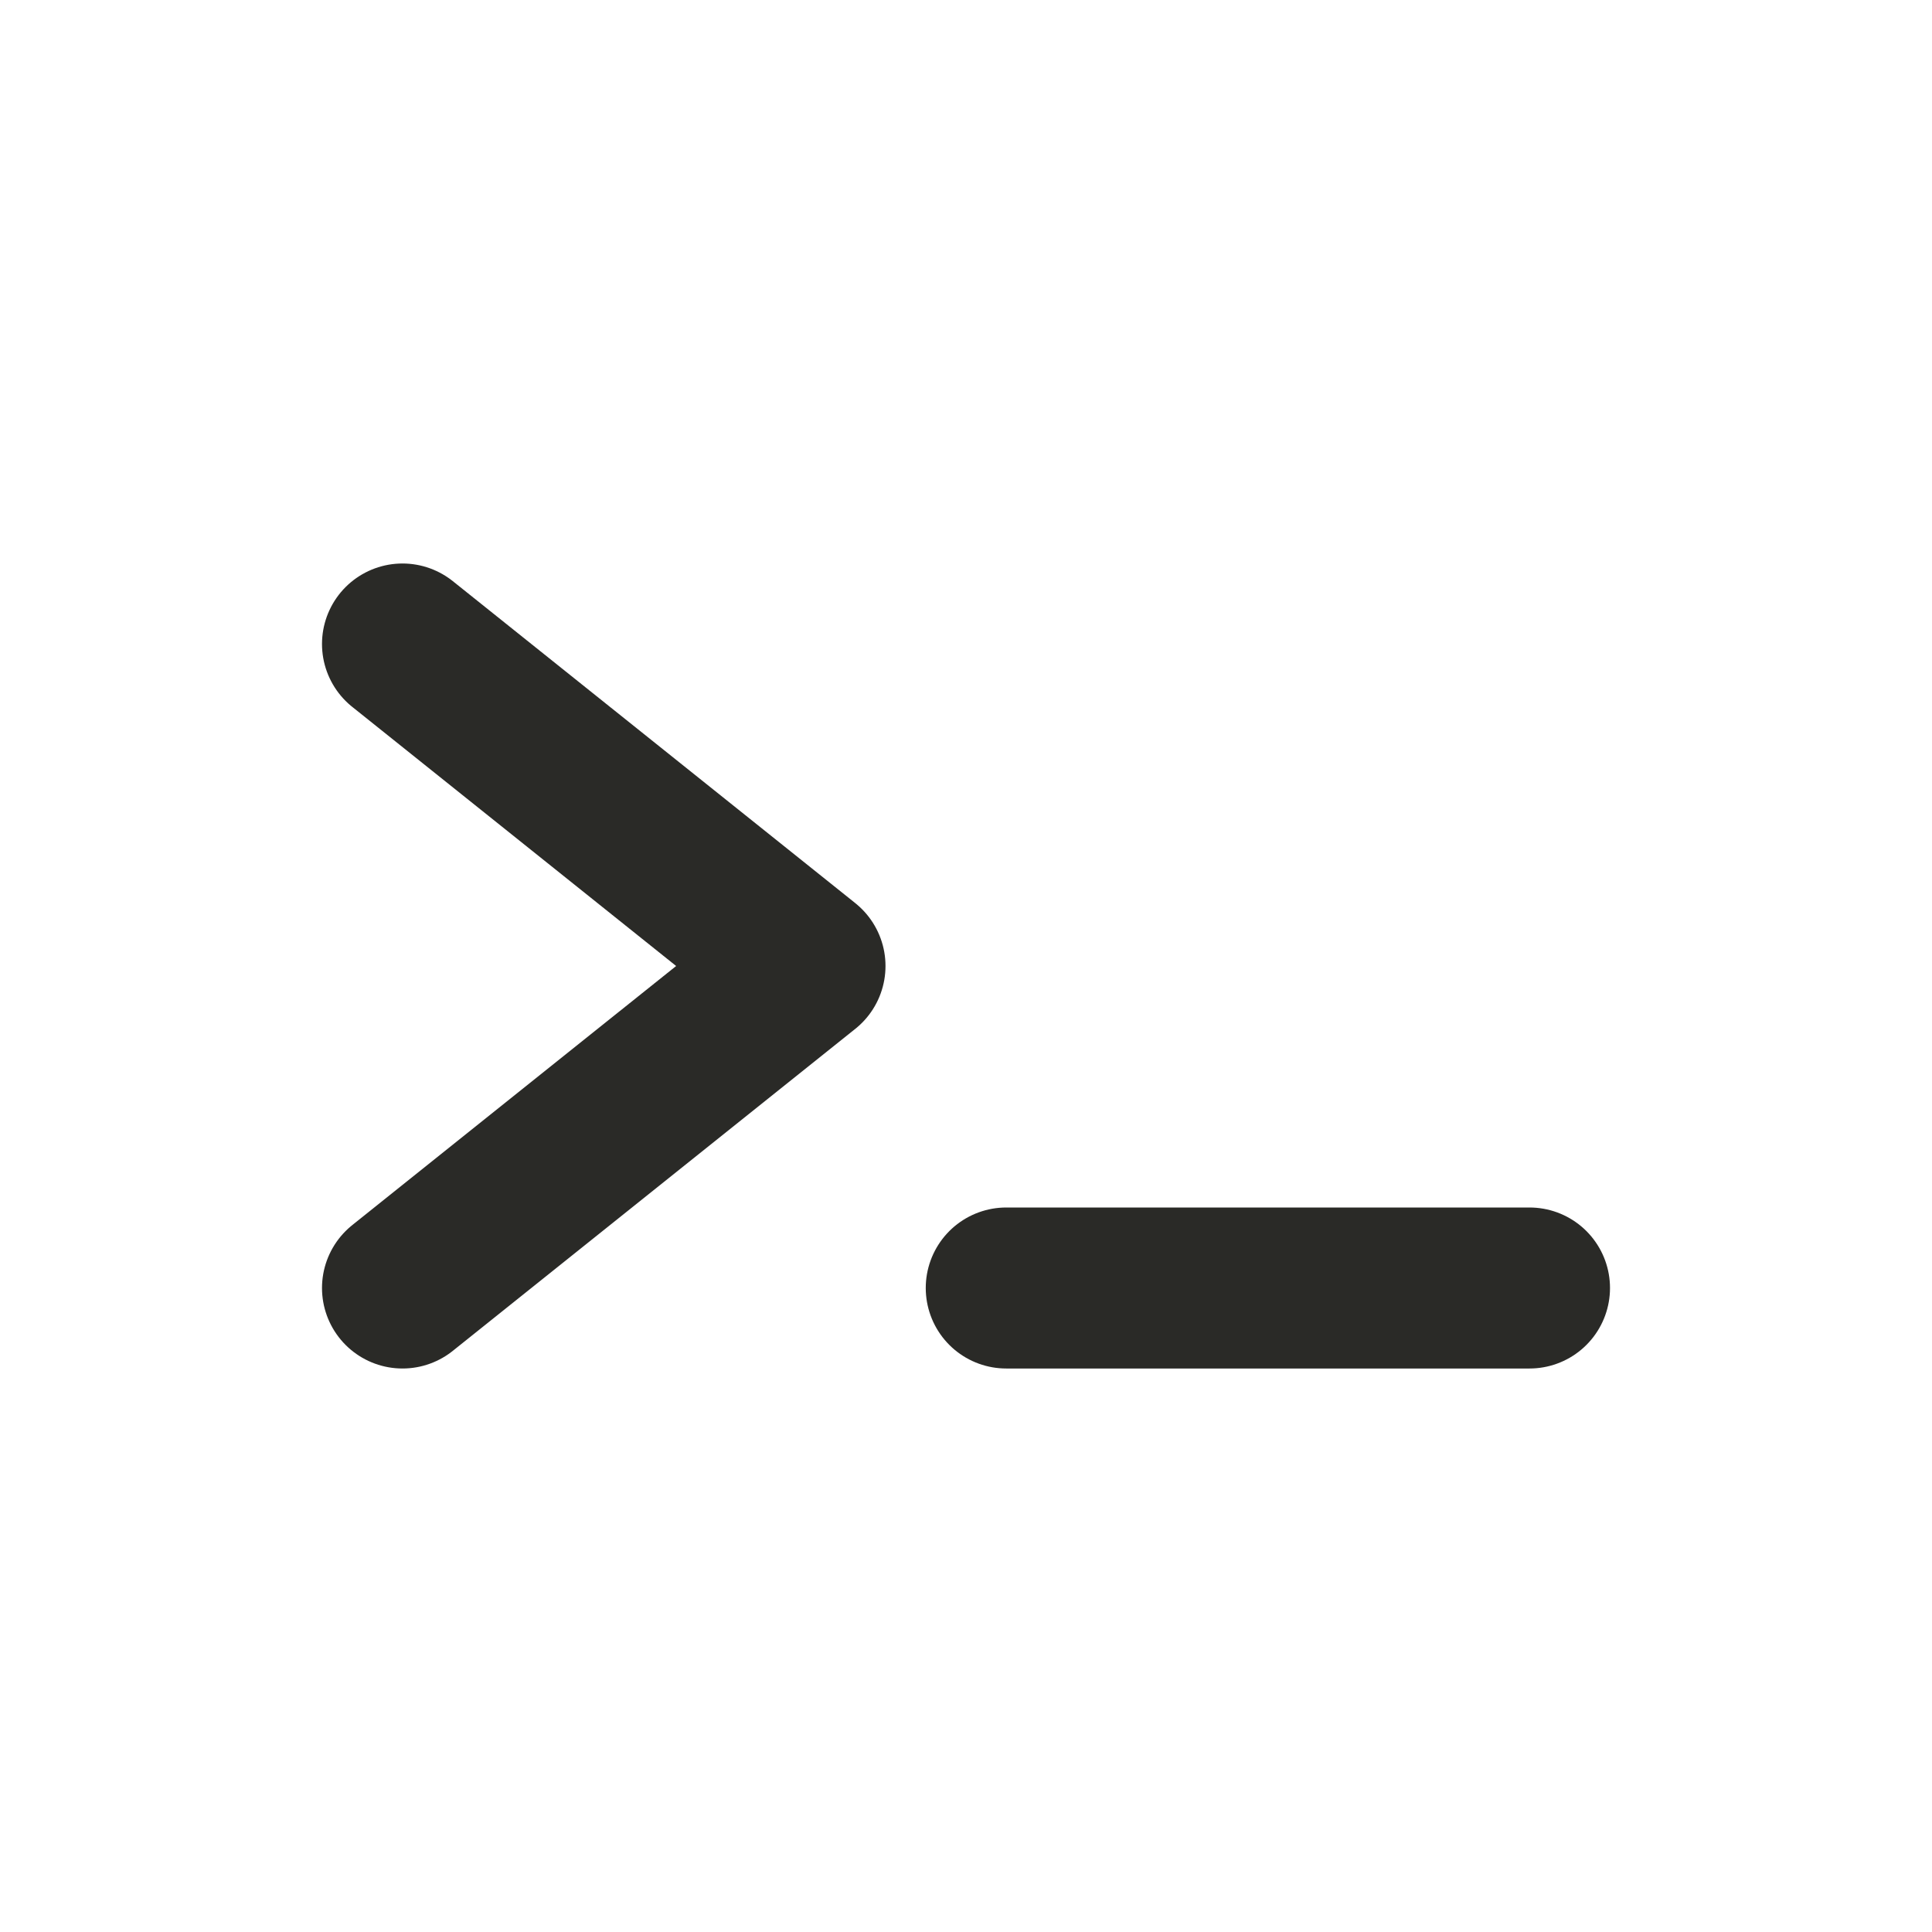
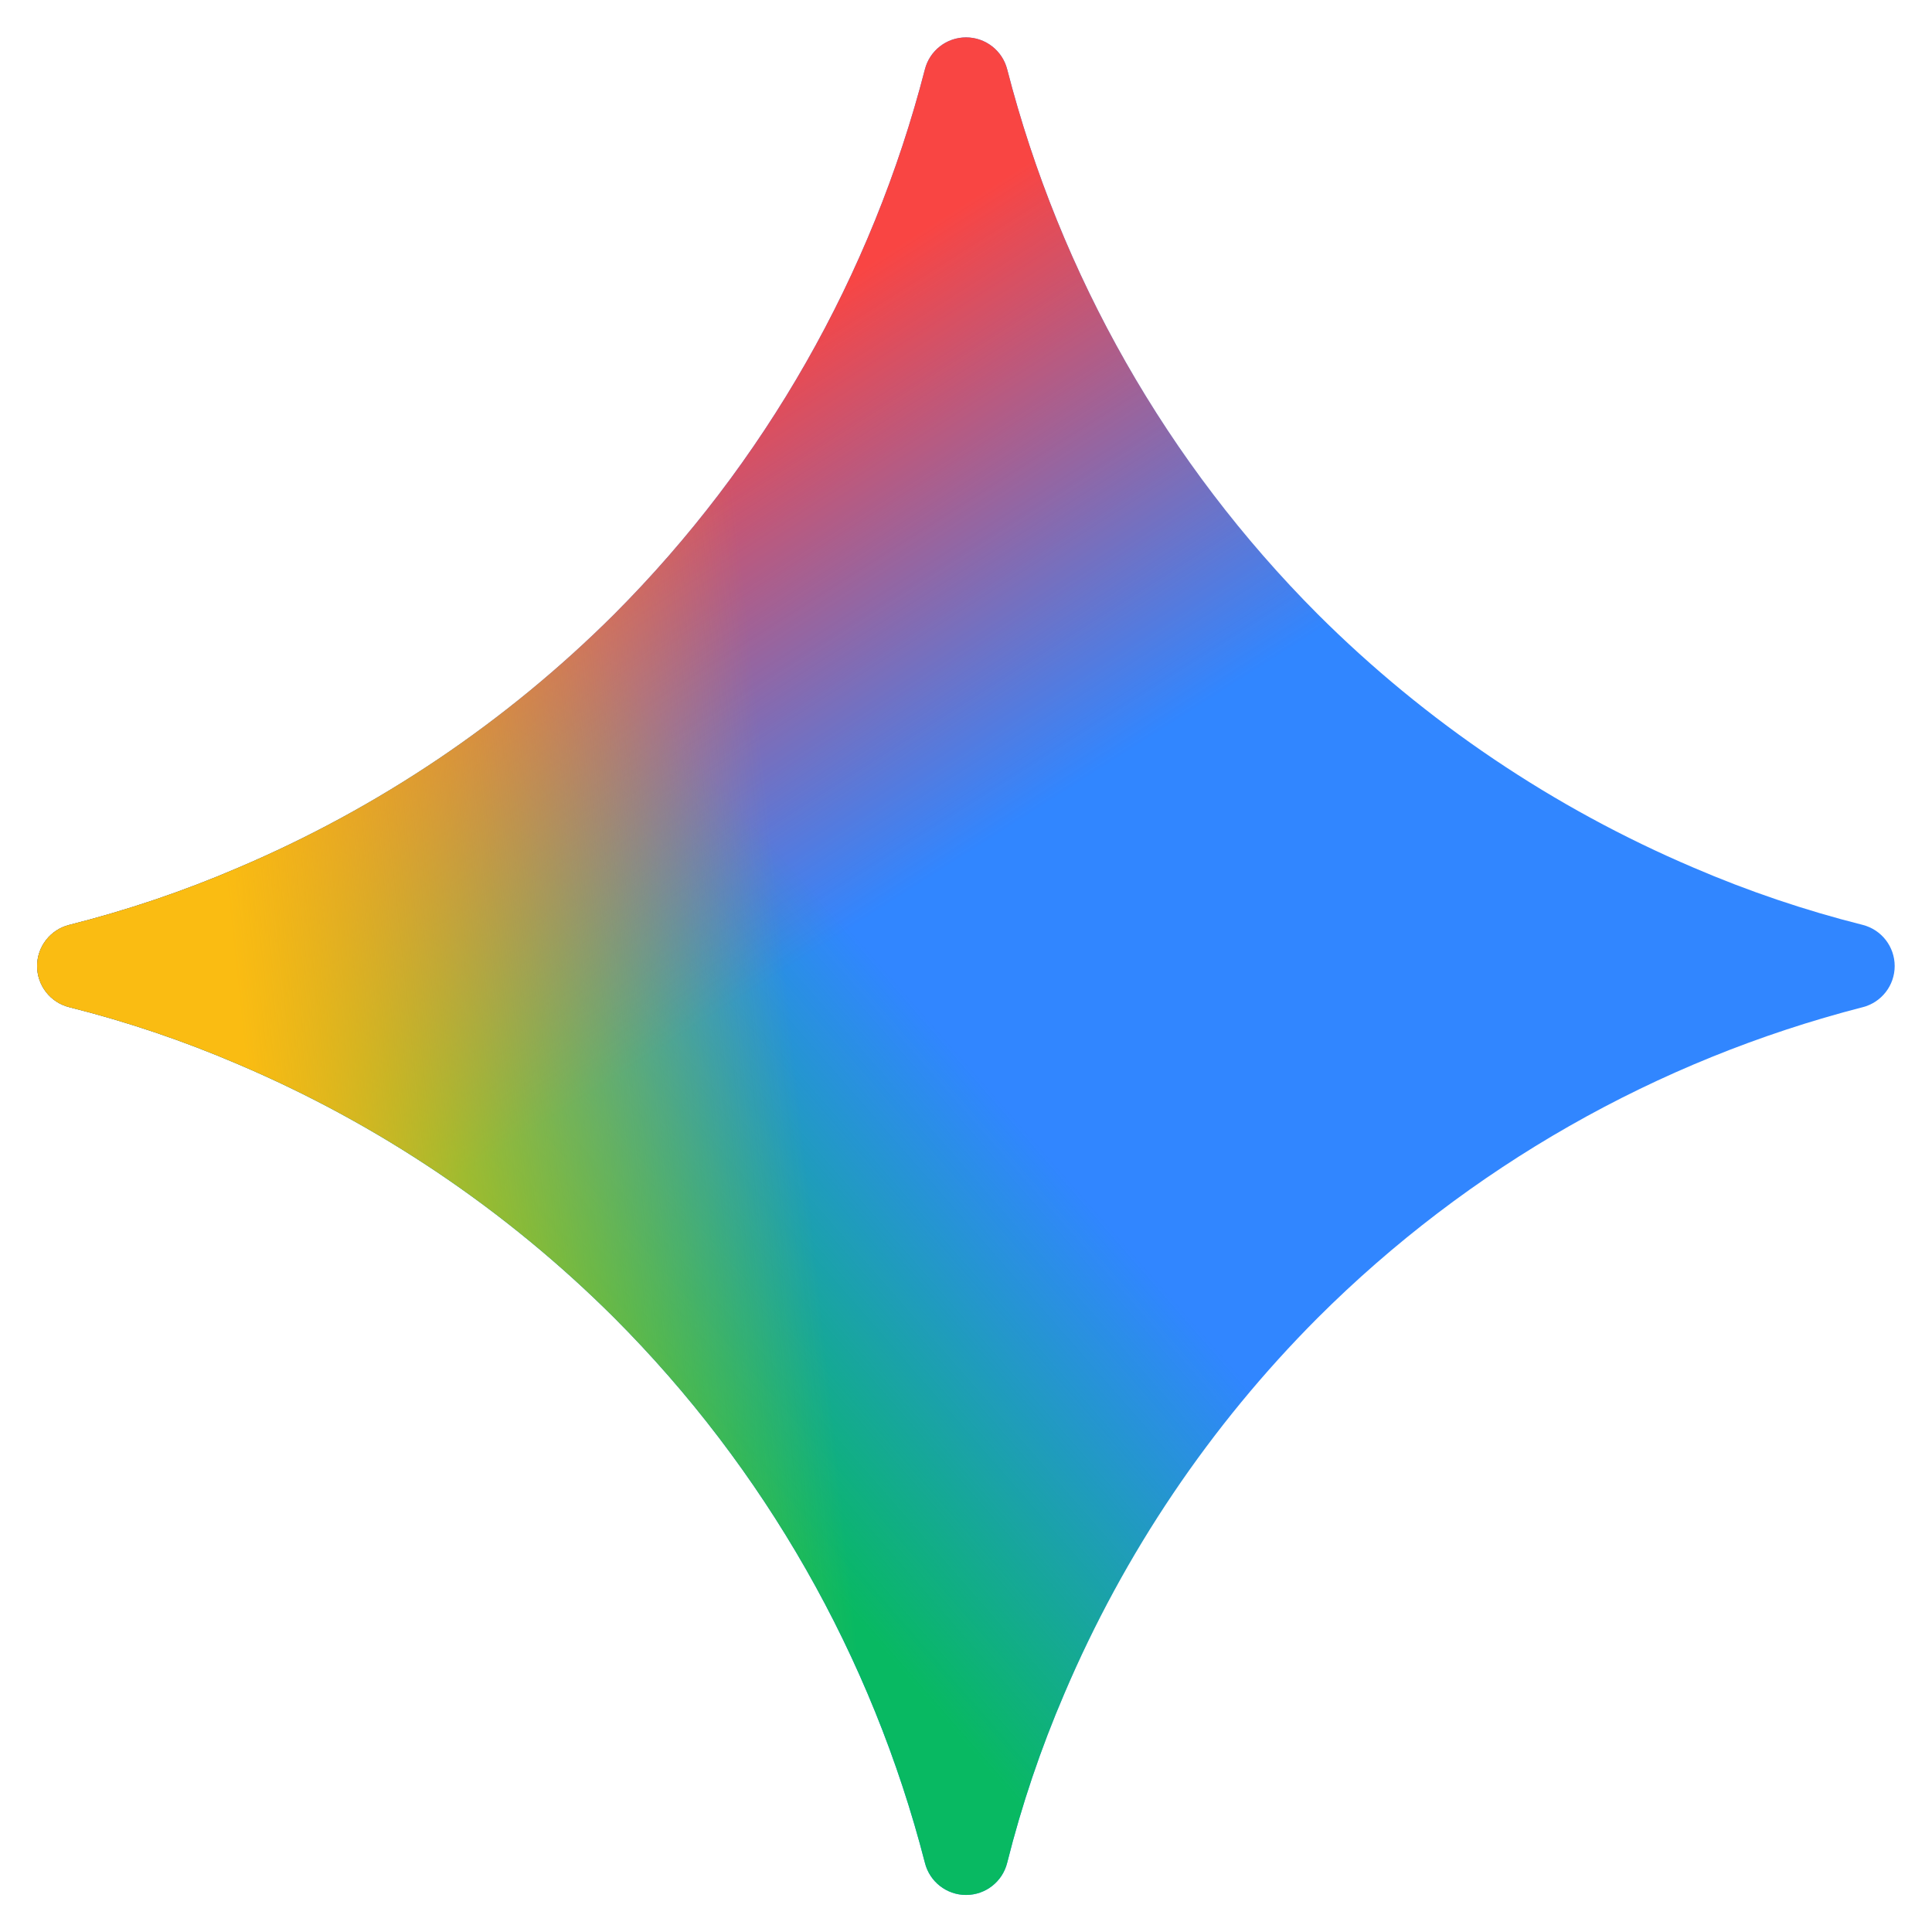
- <svg xmlns="http://www.w3.org/2000/svg" viewBox="0 0 24 24" width="48" height="48" fill="none" stroke="#2A2A27" stroke-width="2" stroke-linecap="round" stroke-linejoin="round">
-   <path d="m5 8 5 4-5 4" />
-   <path d="M12.500 16H19" />
+ <svg xmlns="http://www.w3.org/2000/svg" width="128" height="128" viewBox="0.56 0.56 22.88 22.88">
+   <defs>
+     <linearGradient id="a" gradientUnits="userSpaceOnUse" x1="7" x2="11" y1="15.5" y2="12">
+       <stop stop-color="#08B962" />
+       <stop offset="1" stop-color="#08B962" stop-opacity="0" />
+     </linearGradient>
+     <linearGradient id="b" gradientUnits="userSpaceOnUse" x1="8" x2="11.5" y1="5.5" y2="11">
+       <stop stop-color="#F94543" />
+       <stop offset="1" stop-color="#F94543" stop-opacity="0" />
+     </linearGradient>
+     <linearGradient id="c" gradientUnits="userSpaceOnUse" x1="3.5" x2="17.5" y1="13.5" y2="12">
+       <stop stop-color="#FABC12" />
+       <stop offset=".46" stop-color="#FABC12" stop-opacity="0" />
+     </linearGradient>
+   </defs>
+   <path fill="#3186FF" d="M20.616 10.835a14.147 14.147 0 01-4.45-3.001 14.111 14.111 0 01-3.678-6.452.503.503 0 00-.975 0 14.134 14.134 0 01-3.679 6.452 14.155 14.155 0 01-4.45 3.001c-.65.28-1.318.505-2.002.678a.502.502 0 000 .975c.684.172 1.35.397 2.002.677a14.147 14.147 0 014.45 3.001 14.112 14.112 0 013.679 6.453.502.502 0 00.975 0c.172-.685.397-1.351.677-2.003a14.145 14.145 0 013.001-4.45 14.113 14.113 0 016.453-3.678.503.503 0 000-.975 13.245 13.245 0 01-2.003-.678z" />
+   <path fill="url(#a)" d="M20.616 10.835a14.147 14.147 0 01-4.45-3.001 14.111 14.111 0 01-3.678-6.452.503.503 0 00-.975 0 14.134 14.134 0 01-3.679 6.452 14.155 14.155 0 01-4.45 3.001c-.65.28-1.318.505-2.002.678a.502.502 0 000 .975c.684.172 1.35.397 2.002.677a14.147 14.147 0 014.45 3.001 14.112 14.112 0 013.679 6.453.502.502 0 00.975 0c.172-.685.397-1.351.677-2.003a14.145 14.145 0 013.001-4.45 14.113 14.113 0 016.453-3.678.503.503 0 000-.975 13.245 13.245 0 01-2.003-.678z" />
+   <path fill="url(#b)" d="M20.616 10.835a14.147 14.147 0 01-4.45-3.001 14.111 14.111 0 01-3.678-6.452.503.503 0 00-.975 0 14.134 14.134 0 01-3.679 6.452 14.155 14.155 0 01-4.45 3.001c-.65.28-1.318.505-2.002.678a.502.502 0 000 .975c.684.172 1.35.397 2.002.677a14.147 14.147 0 014.45 3.001 14.112 14.112 0 013.679 6.453.502.502 0 00.975 0c.172-.685.397-1.351.677-2.003a14.145 14.145 0 013.001-4.45 14.113 14.113 0 016.453-3.678.503.503 0 000-.975 13.245 13.245 0 01-2.003-.678z" />
+   <path fill="url(#c)" d="M20.616 10.835a14.147 14.147 0 01-4.45-3.001 14.111 14.111 0 01-3.678-6.452.503.503 0 00-.975 0 14.134 14.134 0 01-3.679 6.452 14.155 14.155 0 01-4.45 3.001c-.65.28-1.318.505-2.002.678a.502.502 0 000 .975c.684.172 1.35.397 2.002.677a14.147 14.147 0 014.45 3.001 14.112 14.112 0 013.679 6.453.502.502 0 00.975 0c.172-.685.397-1.351.677-2.003a14.145 14.145 0 013.001-4.45 14.113 14.113 0 016.453-3.678.503.503 0 000-.975 13.245 13.245 0 01-2.003-.678z" />
</svg>
